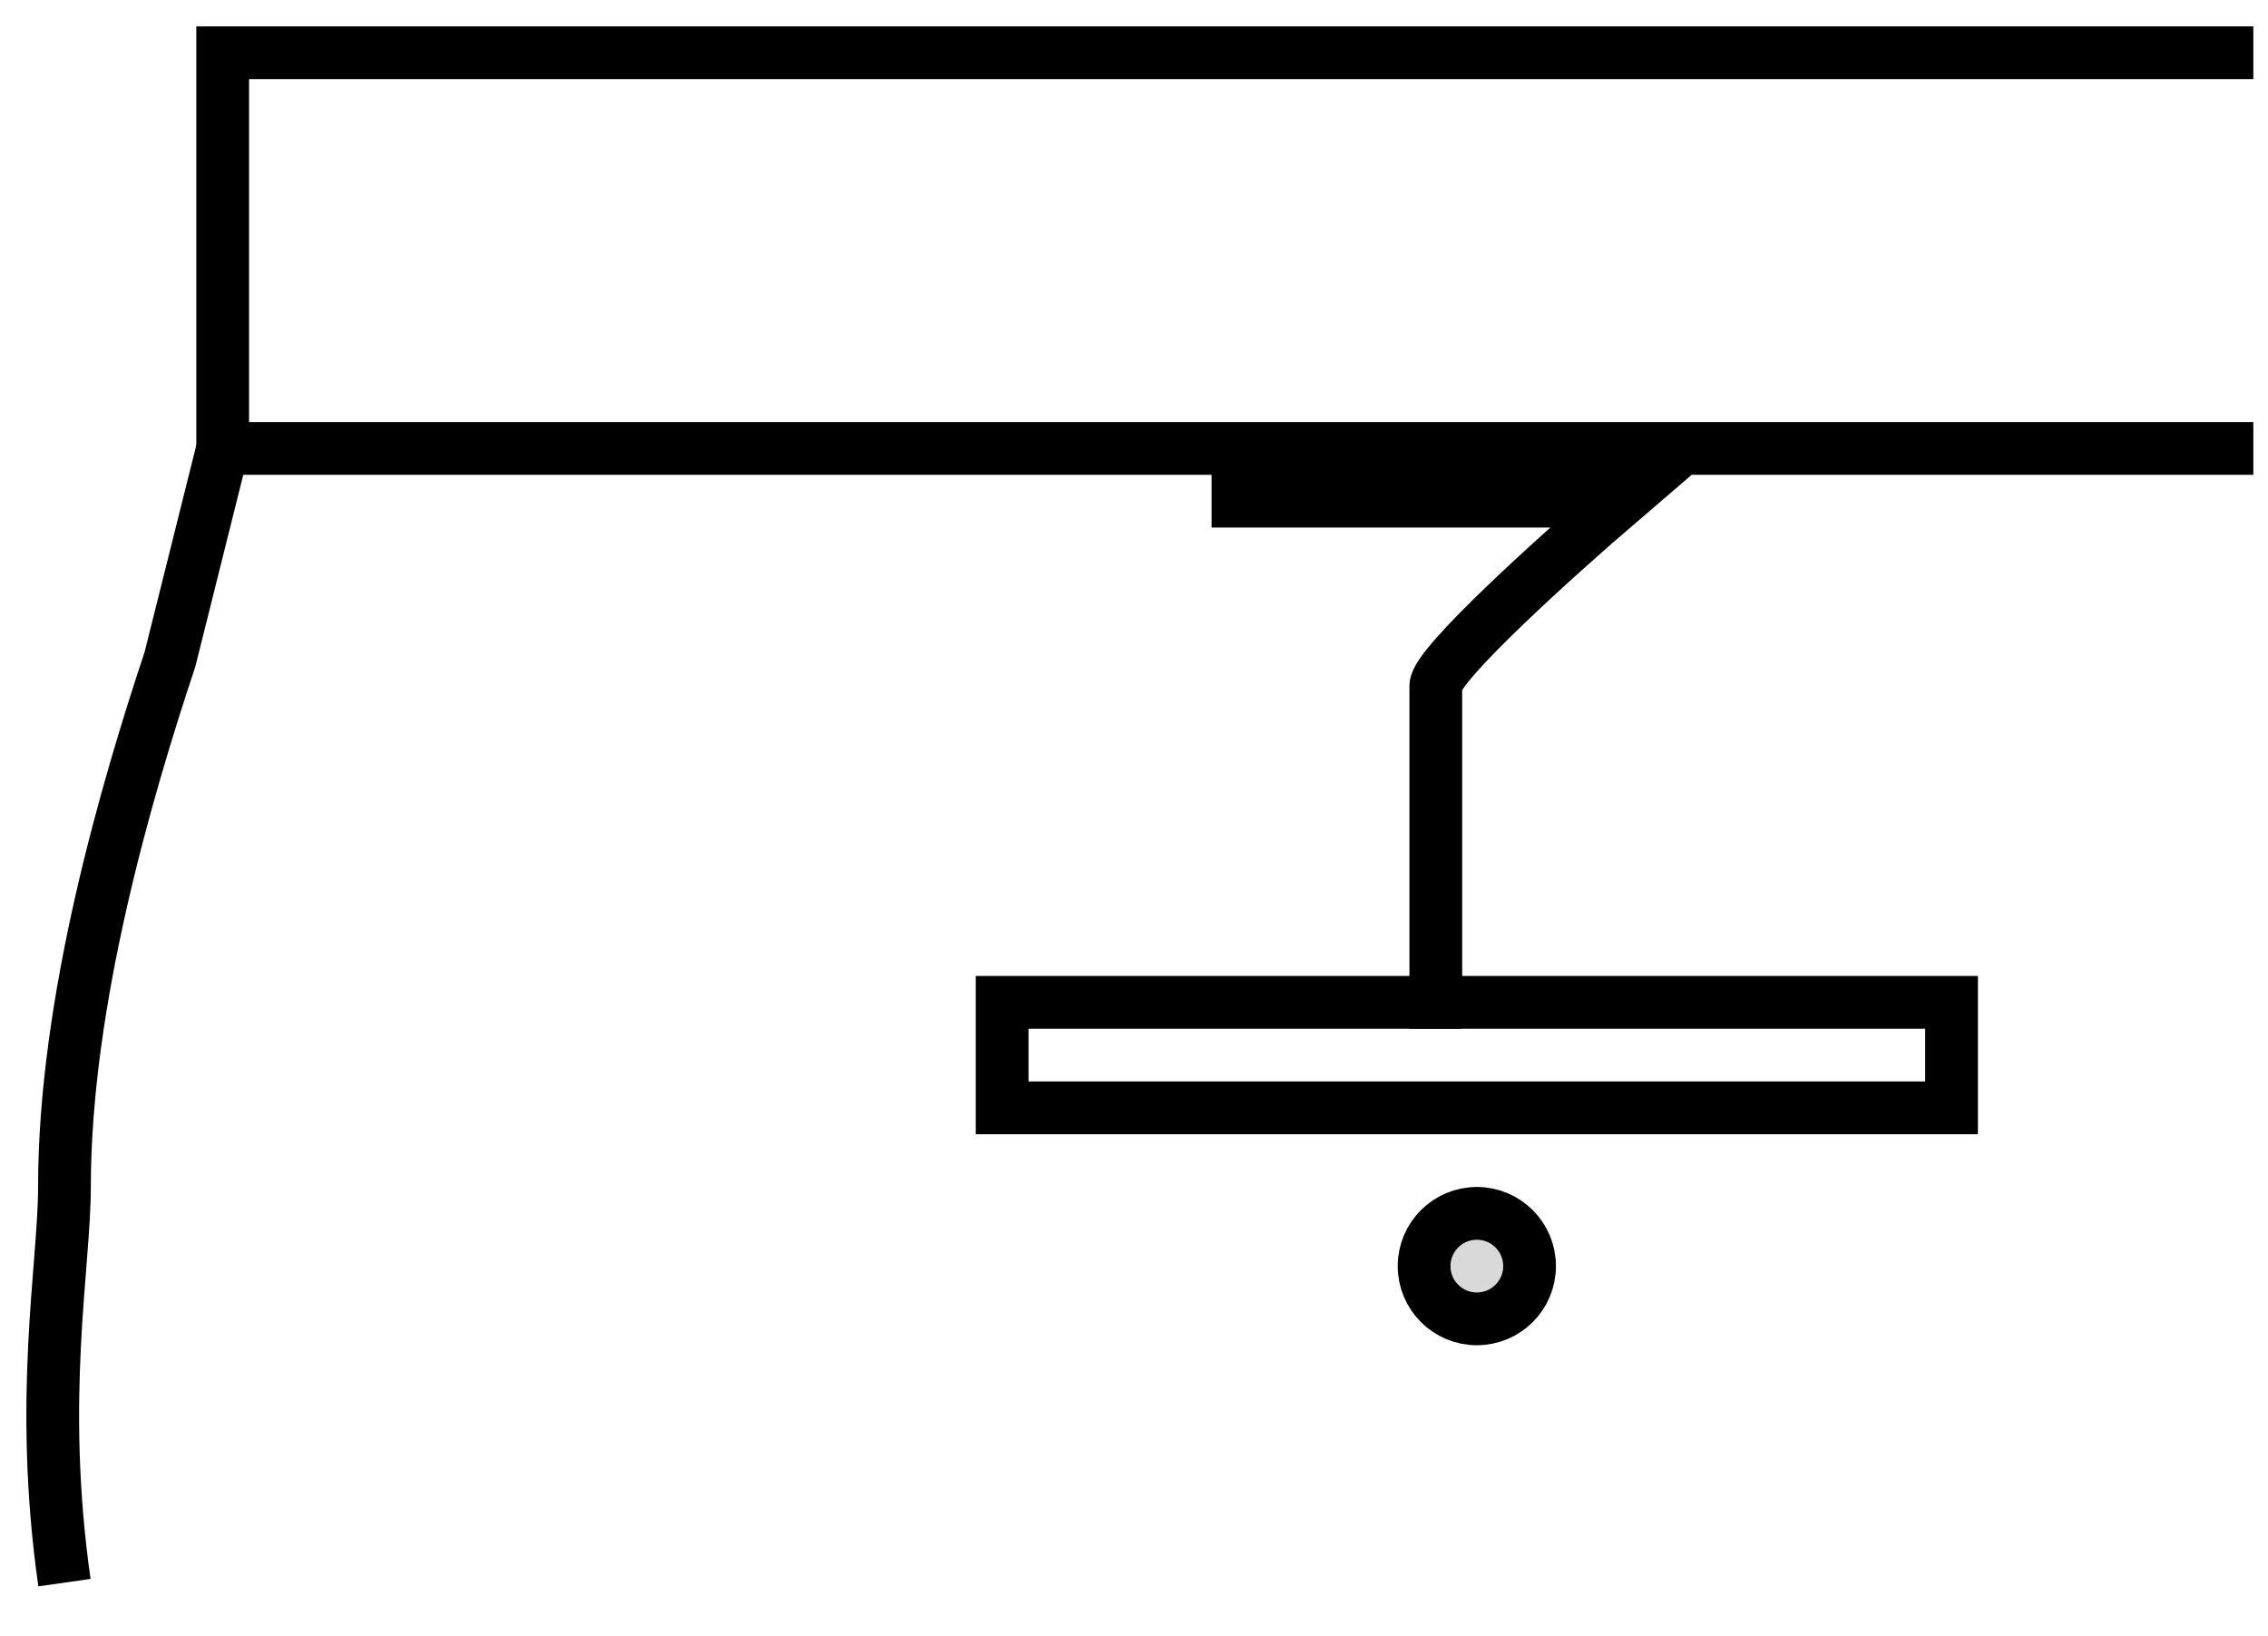
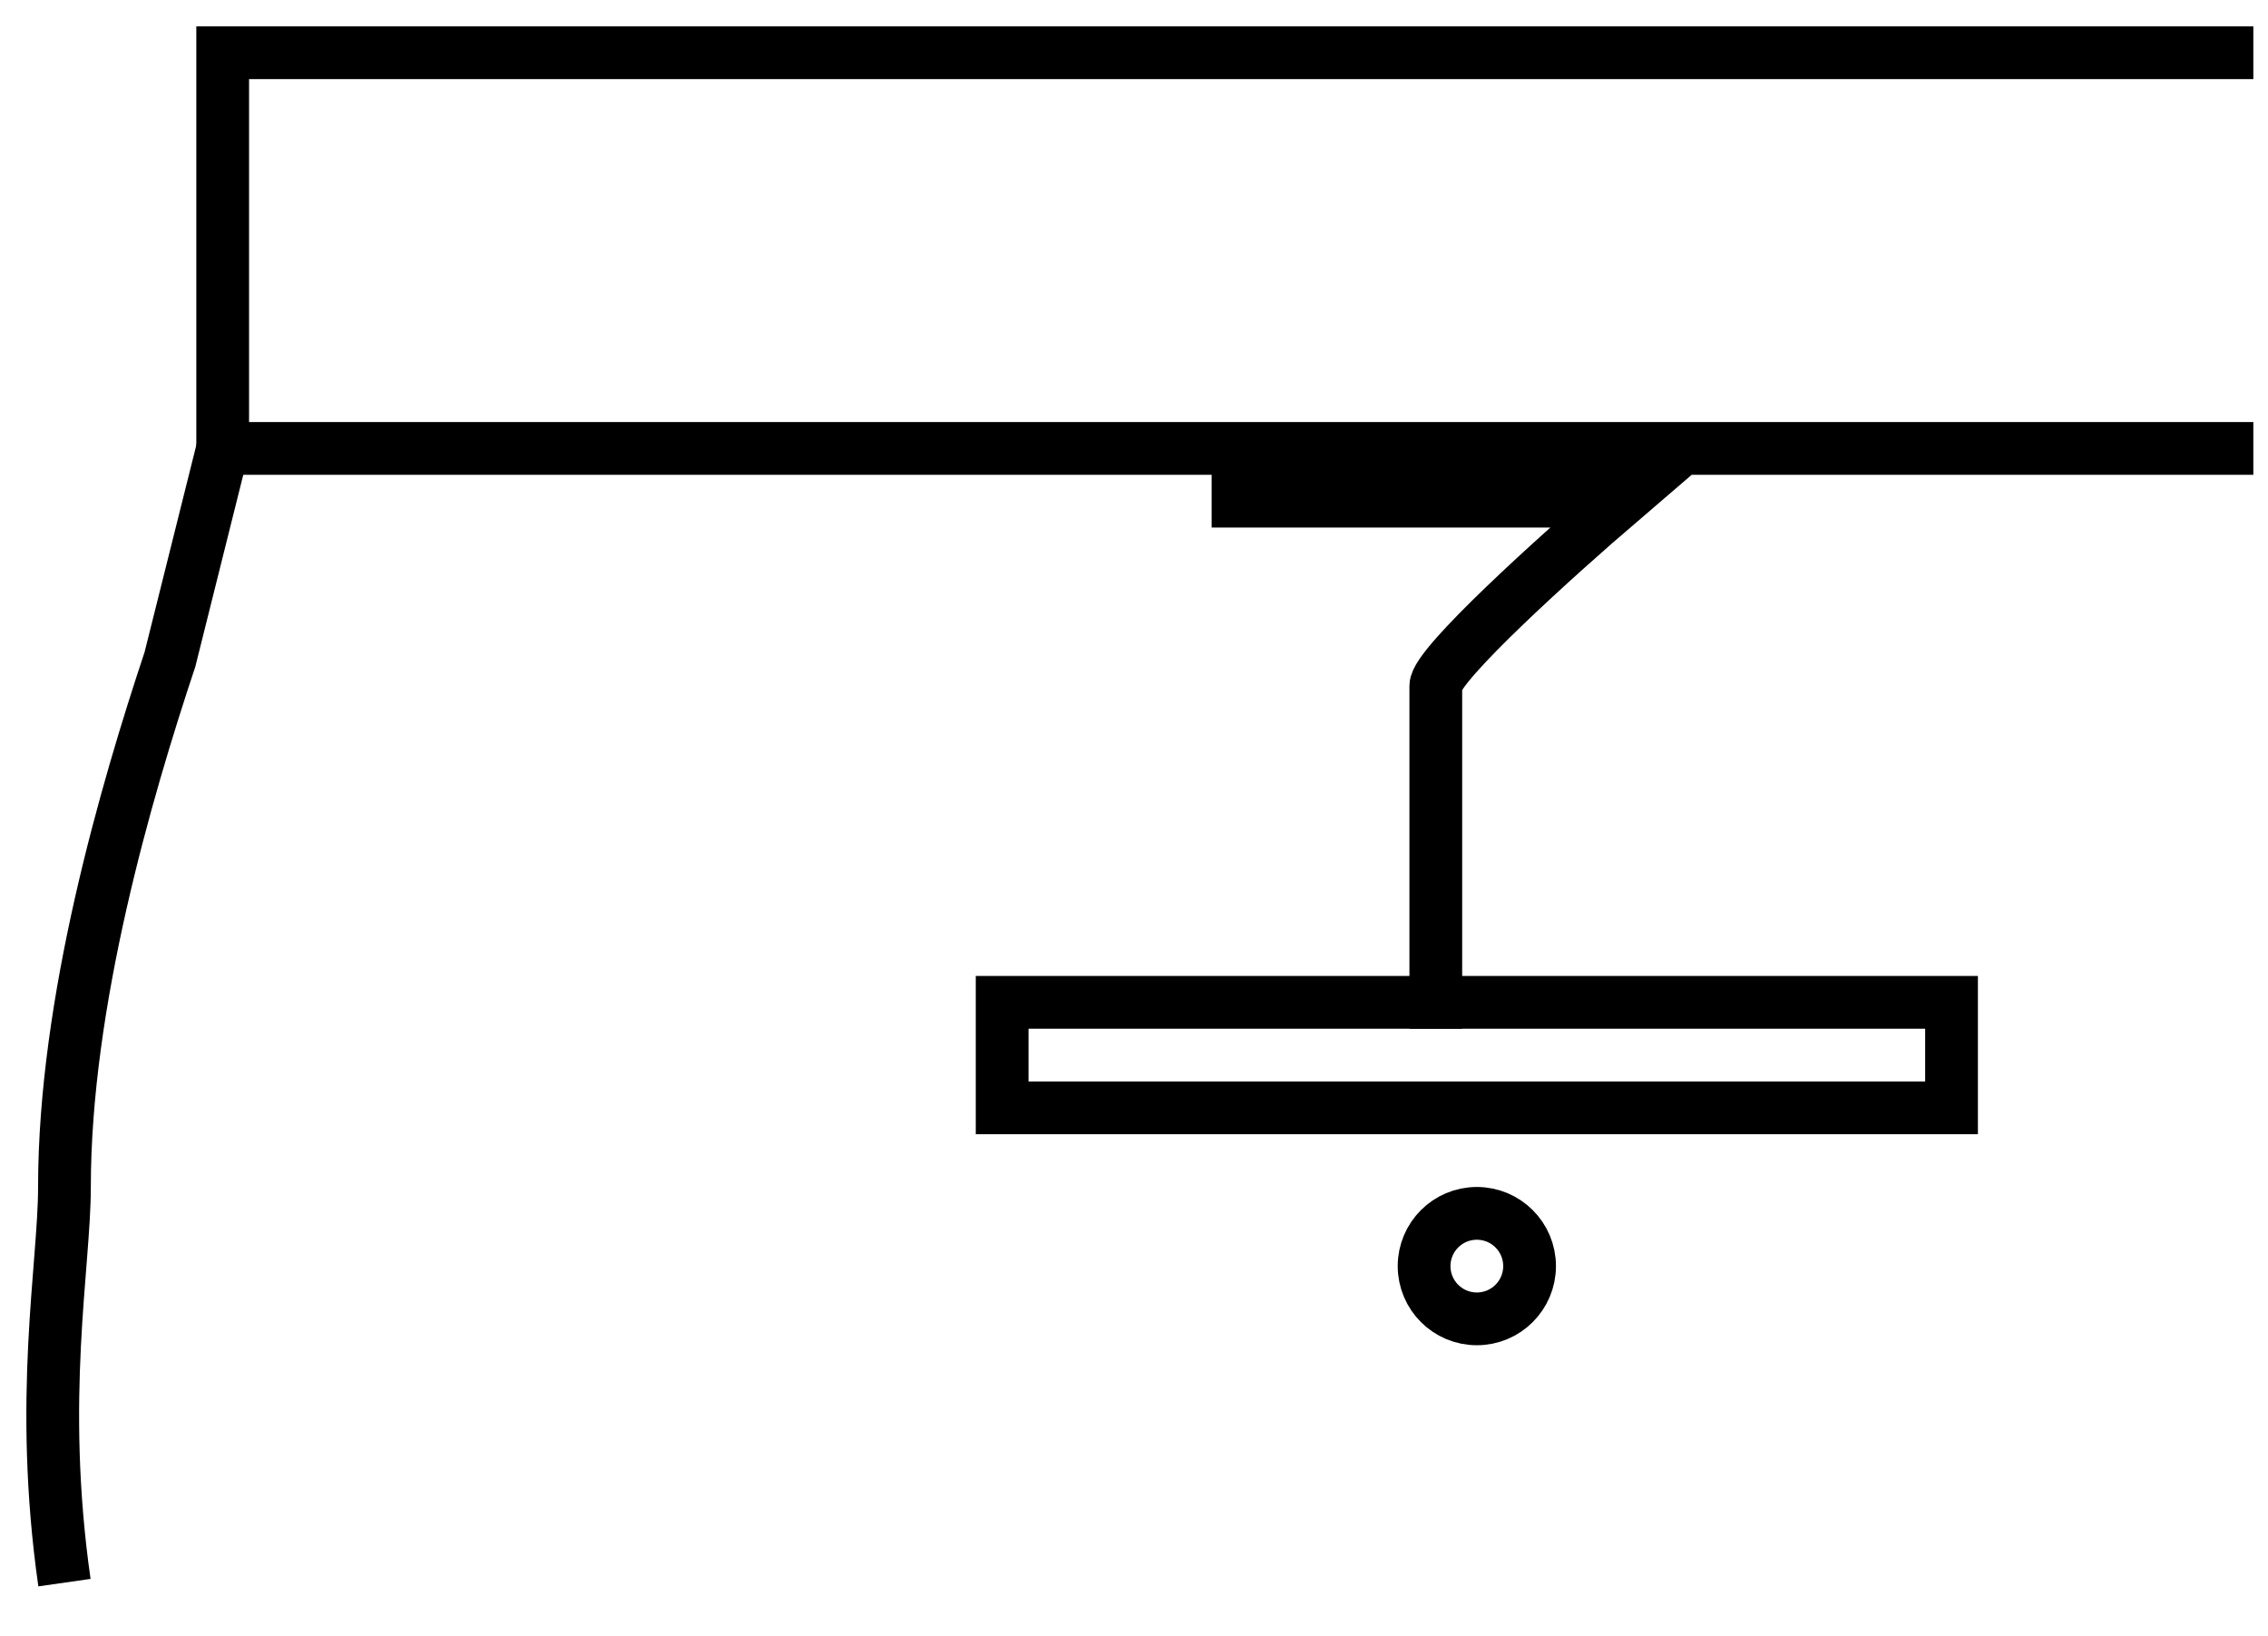
<svg xmlns="http://www.w3.org/2000/svg" width="43" height="31" viewBox="0 0 43 31" fill="none">
  <path d="M37 19H19V21H37V19Z" stroke="black" />
  <path d="M4.222 8.5L3.222 12.5C2.389 15 1.222 19 1.222 22.5C1.222 24 0.722 26.5 1.222 30" stroke="black" />
  <path d="M42.722 1H4.222V8.5H23.472M42.722 8.5H23.472M23.472 8.5V9.5H30.722C29.555 10.5 27.222 12.6 27.222 13C27.222 13.4 27.222 18.5 27.222 19.5" stroke="black" />
-   <circle cx="28" cy="24" r="1" fill="#D9D9D9" stroke="black" />
+   <circle cx="28" cy="24" r="1" stroke="black" />
</svg>
